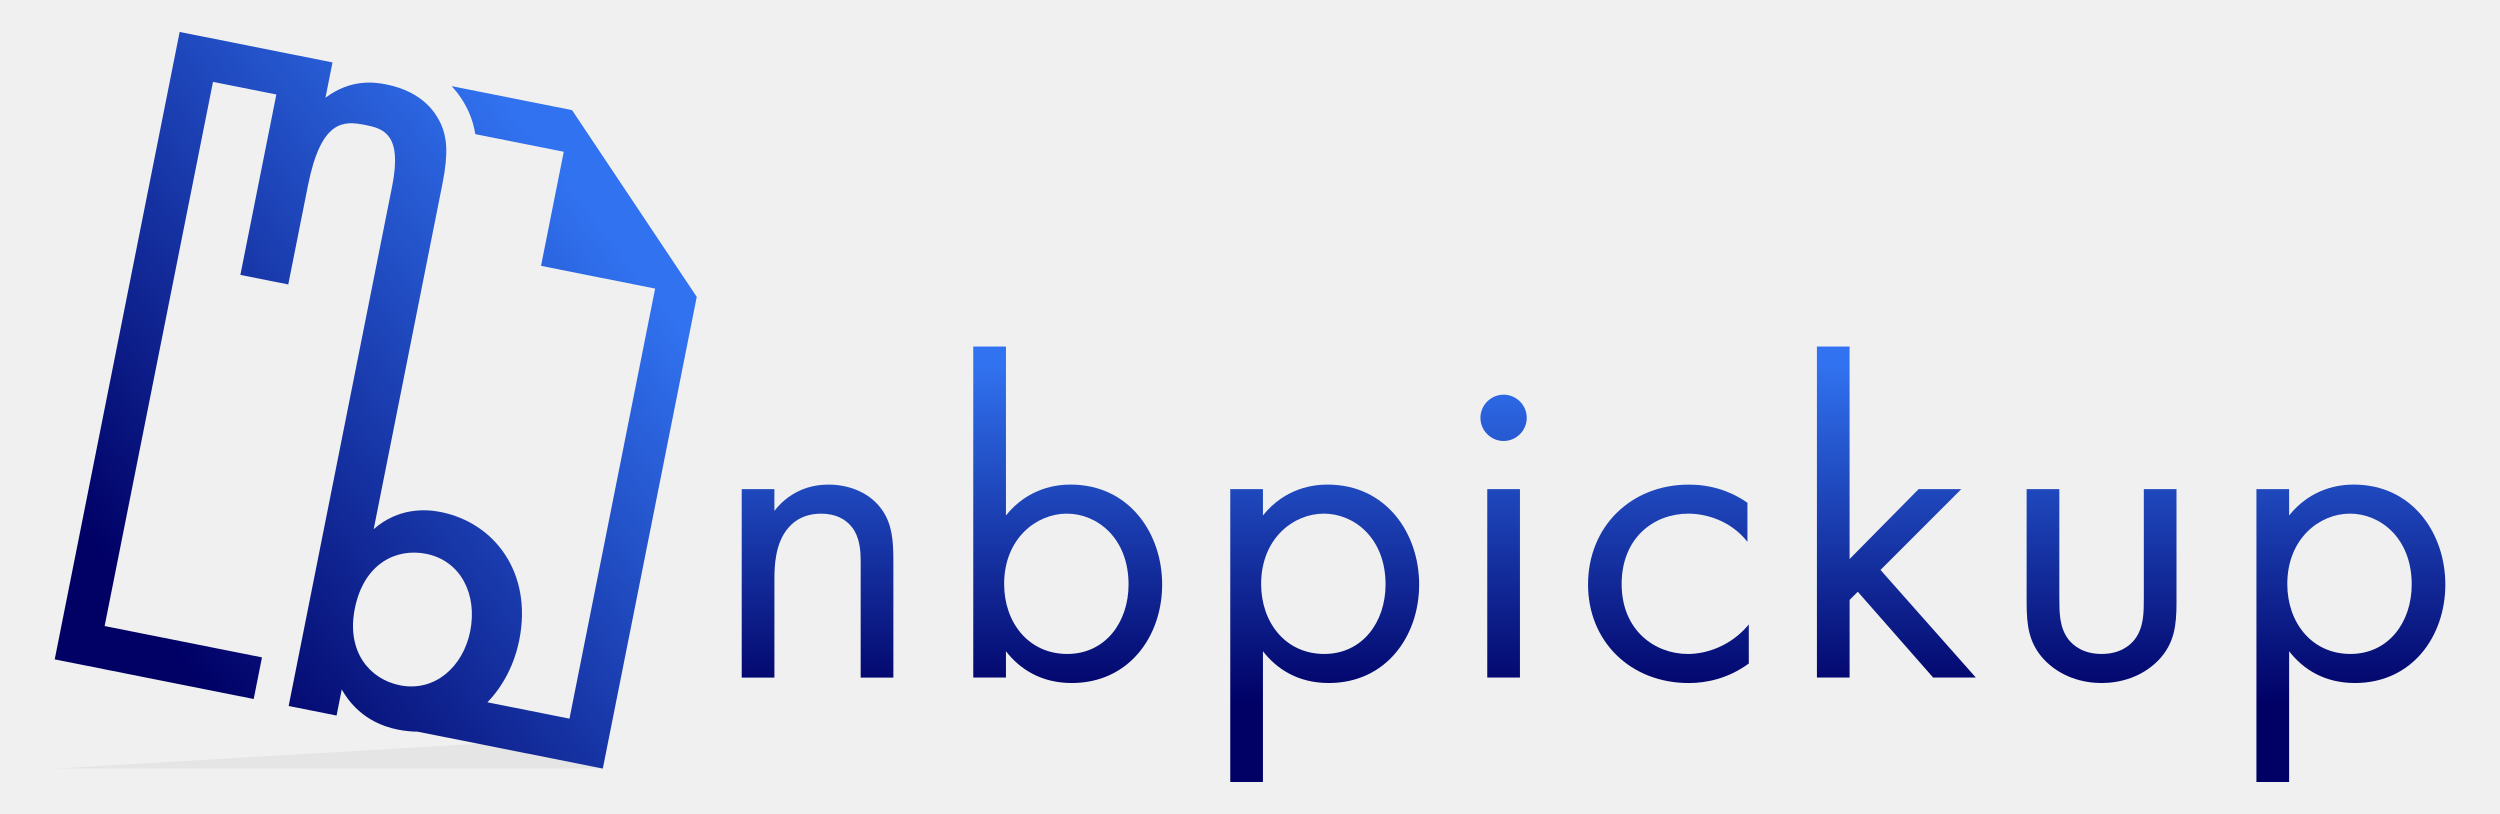
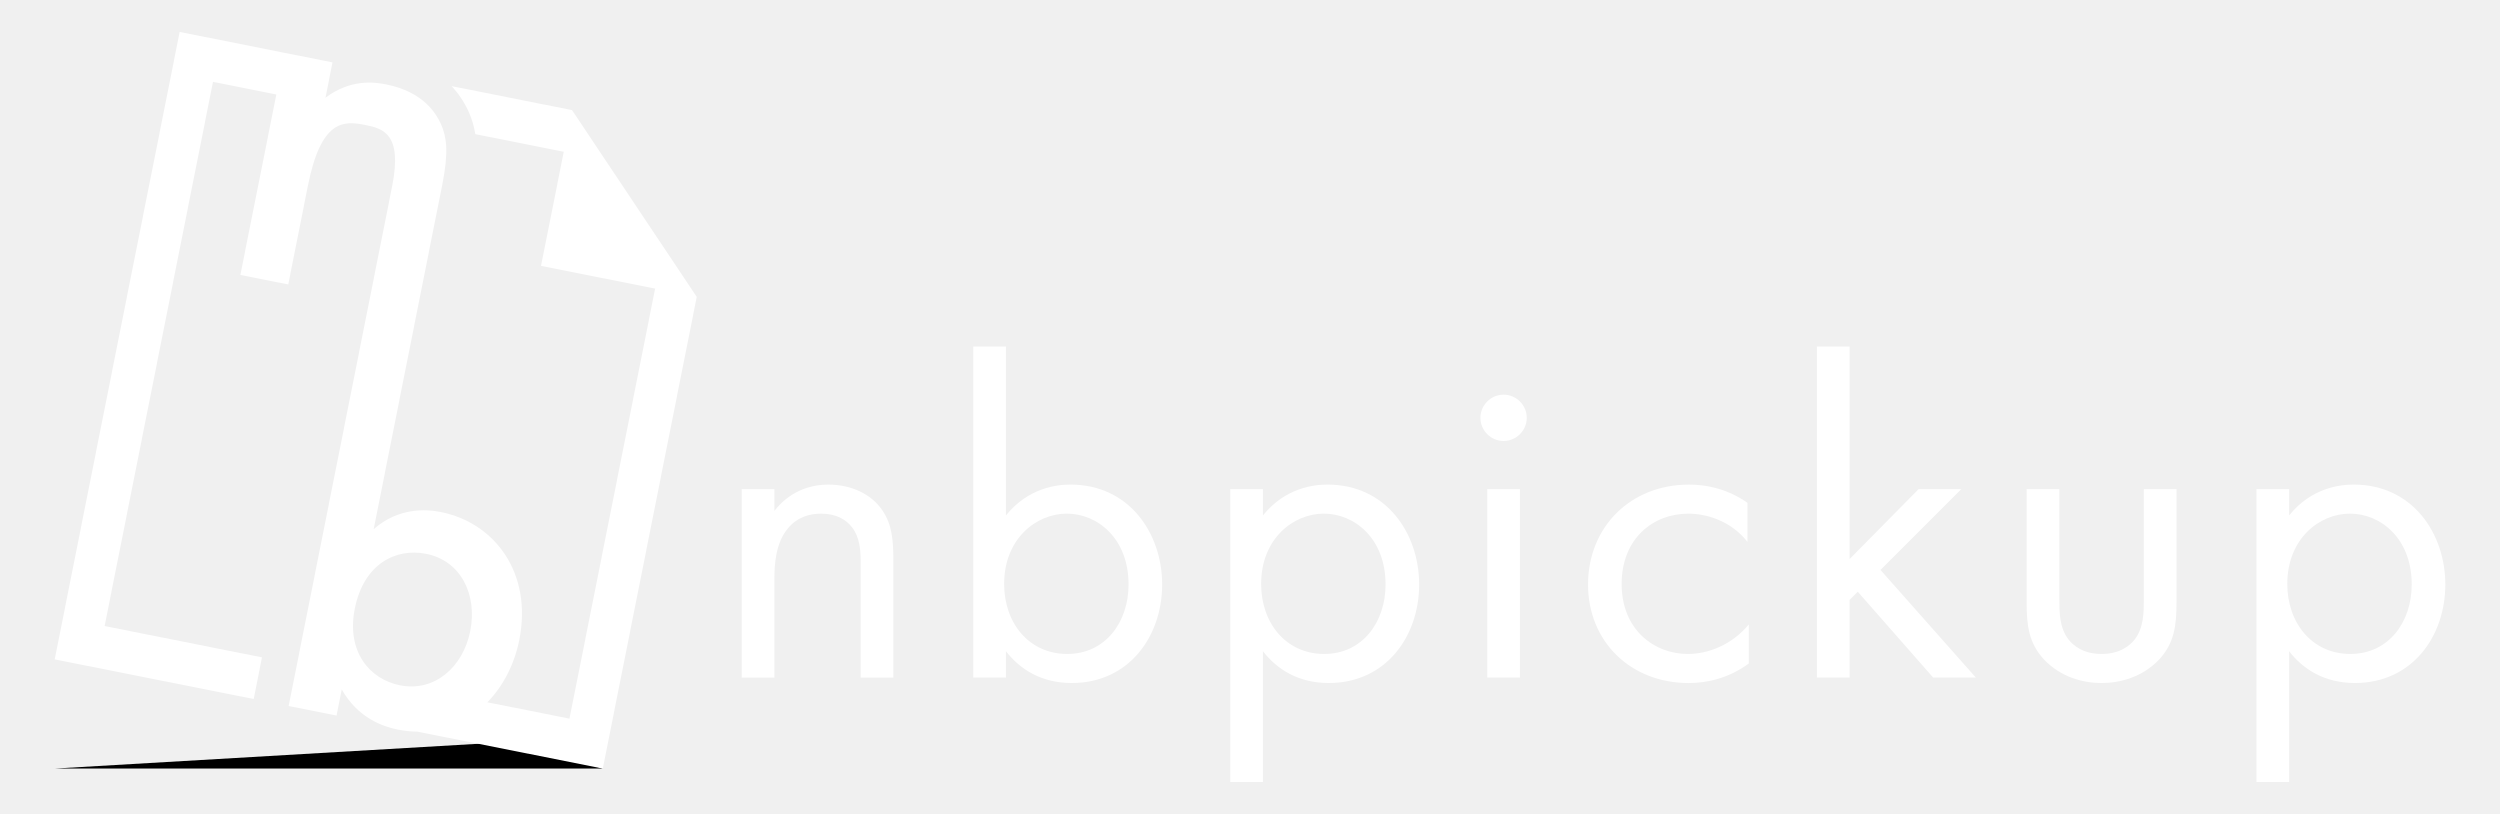
<svg xmlns="http://www.w3.org/2000/svg" version="1.1" id="Layer_1" x="0px" y="0px" viewBox="0 0 2150 700" xml:space="preserve" width="2150" height="700">
-   <defs id="defs84" />
+   <defs id="defs84">
+ 	
+ 	
+ 
+ 		
+ 		
+ 	</defs>
  <style type="text/css" id="style2">
	.st0{display:none;fill:#2B313D;}
	.st1{display:none;}
	.st2{display:none;fill:#2C3138;}
	.st3{fill:#E6E5E5;}
	.st4{fill:url(#SVGID_1_);}
	.st5{fill:url(#SVGID_2_);}
	.st6{fill:url(#SVGID_3_);}
	.st7{fill:url(#SVGID_4_);}
	.st8{fill:url(#SVGID_5_);}
	.st9{fill:url(#SVGID_6_);}
	.st10{fill:url(#SVGID_7_);}
	.st11{fill:url(#SVGID_8_);}
	.st12{fill:url(#SVGID_9_);}
	.st13{fill:#2E3B95;}
	.st14{fill:#F497B9;}
	.st15{fill:#00DCDC;}
	.st16{fill:#FFFFFF;}
	.st17{fill:#00036E;}
	.st18{fill:#E5097F;}
	.st19{fill:#00A0E3;}
</style>
  <rect x="0" class="st0" width="2000" height="2000" id="rect4" y="0" />
-   <g id="g79" transform="matrix(1.502505,0,0,1.502505,-427.5048,-1152.497)">
-     <g id="g19">
-       <polygon class="st3" points="582.42,1191.36 629.56,1206.95 315.82,1206.95 " id="polygon6" />
-       <g id="g17">
-         <g id="g15">
-           <linearGradient id="SVGID_1_" gradientUnits="userSpaceOnUse" x1="632.528" y1="900.022" x2="360.631" y2="1110.681">
-             <stop offset="0" style="stop-color:#3172F0" id="stop8" />
-             <stop offset="1" style="stop-color:#000065" id="stop10" />
-           </linearGradient>
-           <path class="st4" d="M 683.33,936.97 664.25,908.4 631.03,858.65 611.95,830.08 543.06,816.36 c 3.73,4.01 7.06,8.83 9.72,14.63 l 0.13,0.3 c 1.75,4 2.97,8.12 3.67,12.54 l 50.63,10.08 -13.01,65.31 65.31,13.01 -49.03,246.16 -46.98,-9.36 c 9.16,-9.41 15.52,-21.97 18.26,-35.69 7.63,-38.32 -13.99,-67.05 -45.03,-73.24 -8.67,-1.73 -24.22,-2.5 -38.31,9.82 l 39.33,-197.53 c 3.62,-18.19 2.44,-26.85 -0.75,-34.18 -2.64,-5.76 -9.7,-18.51 -31.51,-22.86 -6.72,-1.34 -20.3,-3.17 -34.67,7.64 l 4.03,-20.22 -5.79,-1.15 -21.62,-4.31 -60.08,-11.97 -71.52,359.12 113.9,22.68 4.74,-23.82 -90.07,-17.94 62.03,-311.47 8.28,1.65 27.41,5.46 0.57,0.11 -20.59,103.27 27.41,5.46 11.25,-56.51 c 7.58,-38.05 20.5,-37.22 32.81,-34.77 10.35,2.06 21.36,5.13 15.4,35.07 l -58.33,292.96 -0.9,4.54 27.42,5.46 2.97,-14.93 c 9.24,16.38 23.68,21.3 32.07,22.97 3.89,0.77 7.66,1.15 11.31,1.19 l 106.04,21.12 z M 487.6,1115.46 c 5.12,-25.73 23.51,-34.86 40.86,-31.41 19.86,3.96 29.39,23.3 25.21,44.27 -4.07,20.43 -20.33,34.93 -40.2,30.98 -17.34,-3.45 -30.77,-19.22 -25.87,-43.84 z" id="path13" style="fill:url(#SVGID_1_)" />
-         </g>
-       </g>
-     </g>
-     <g id="g77">
-       <linearGradient id="SVGID_2_" gradientUnits="userSpaceOnUse" x1="752.459" y1="975.635" x2="752.459" y2="1170.849">
-         <stop offset="0" style="stop-color:#3172F0" id="stop21" />
-         <stop offset="1" style="stop-color:#000065" id="stop23" />
+   <polygon class="st3" points="315.82,1206.95 582.42,1191.36 629.56,1206.95 " id="polygon6" transform="matrix(1.502505,0,0,1.502505,-427.5048,-1152.497)" style="fill:#000000" />
+   <g id="g17" transform="matrix(1.502505,0,0,1.502505,-427.5048,-1152.497)" style="fill:#ffffff">
+     <g id="g15" style="fill:#ffffff">
+       <linearGradient id="SVGID_1_" gradientUnits="userSpaceOnUse" x1="632.528" y1="900.022" x2="360.631" y2="1110.681">
+         <stop offset="0" style="stop-color:#3172F0" id="stop8" />
+         <stop offset="1" style="stop-color:#000065" id="stop10" />
      </linearGradient>
-       <path class="st5" d="m 709.06,1047.01 h 18.71 v 12.48 c 3.38,-4.42 13,-15.07 30.93,-15.07 12.74,0 24.43,5.2 30.93,14.82 5.46,8.06 6.24,16.89 6.24,28.85 v 66.8 h -18.71 v -66.28 c 0,-6.5 -0.52,-14.03 -4.94,-19.75 -3.64,-4.68 -9.36,-7.8 -17.67,-7.8 -6.5,0 -13.52,1.82 -18.97,8.32 -7.28,8.58 -7.8,21.31 -7.8,29.11 v 56.4 h -18.71 v -107.88 z" id="path26" style="fill:url(#SVGID_2_)" />
-       <linearGradient id="SVGID_3_" gradientUnits="userSpaceOnUse" x1="895.66" y1="975.635" x2="895.66" y2="1170.849">
-         <stop offset="0" style="stop-color:#3172F0" id="stop28" />
-         <stop offset="1" style="stop-color:#000065" id="stop30" />
-       </linearGradient>
-       <path class="st6" d="M 860.31,1154.87 H 841.6 V 965.4 h 18.71 v 96.68 c 12.74,-15.85 29.11,-17.67 36.91,-17.67 33.79,0 52.5,28.07 52.5,57.18 0,29.63 -18.97,56.4 -51.72,56.4 -17.41,0 -29.63,-7.8 -37.69,-18.19 z m 70.18,-53.28 c 0,-26.51 -17.93,-40.55 -35.35,-40.55 -17.41,0 -35.87,14.29 -35.87,40.29 0,22.09 14.03,40.03 36.13,40.03 21.83,-0.01 35.09,-18.2 35.09,-39.77 z" id="path33" style="fill:url(#SVGID_3_)" />
-       <linearGradient id="SVGID_4_" gradientUnits="userSpaceOnUse" x1="1042.759" y1="975.635" x2="1042.759" y2="1170.849">
-         <stop offset="0" style="stop-color:#3172F0" id="stop35" />
-         <stop offset="1" style="stop-color:#000065" id="stop37" />
-       </linearGradient>
-       <path class="st7" d="M 1007.41,1214.65 H 988.7 v -167.64 h 18.71 v 15.07 c 12.74,-15.85 29.11,-17.67 36.91,-17.67 33.79,0 52.5,28.07 52.5,57.18 0,29.63 -18.97,56.4 -51.72,56.4 -17.41,0 -29.63,-7.8 -37.69,-18.19 z m 70.18,-113.06 c 0,-26.51 -17.93,-40.55 -35.35,-40.55 -17.41,0 -35.87,14.29 -35.87,40.29 0,22.09 14.03,40.03 36.13,40.03 21.83,-0.01 35.09,-18.2 35.09,-39.77 z" id="path40" style="fill:url(#SVGID_4_)" />
-       <linearGradient id="SVGID_5_" gradientUnits="userSpaceOnUse" x1="1145.154" y1="975.635" x2="1145.154" y2="1170.849">
-         <stop offset="0" style="stop-color:#3172F0" id="stop42" />
-         <stop offset="1" style="stop-color:#000065" id="stop44" />
-       </linearGradient>
-       <path class="st8" d="m 1145.15,992.95 c 7.28,0 13.26,5.98 13.26,13.25 0,7.28 -5.98,13.26 -13.26,13.26 -7.28,0 -13.26,-5.98 -13.26,-13.26 0.01,-7.27 5.99,-13.25 13.26,-13.25 z m 9.36,54.06 v 107.86 h -18.71 v -107.86 z" id="path47" style="fill:url(#SVGID_5_)" />
-       <linearGradient id="SVGID_6_" gradientUnits="userSpaceOnUse" x1="1239.496" y1="975.635" x2="1239.496" y2="1170.849">
-         <stop offset="0" style="stop-color:#3172F0" id="stop49" />
-         <stop offset="1" style="stop-color:#000065" id="stop51" />
-       </linearGradient>
-       <path class="st9" d="m 1284.72,1077.16 c -9.88,-12.47 -24.17,-16.11 -33.79,-16.11 -20.01,0 -38.21,14.03 -38.21,40.29 0,26.25 18.71,40.03 37.95,40.03 11.18,0 24.95,-4.94 34.83,-16.89 v 22.35 c -11.7,8.58 -24.17,11.18 -34.31,11.18 -33.53,0 -57.7,-23.91 -57.7,-56.4 0,-33.01 24.43,-57.18 57.7,-57.18 17.15,0 28.33,6.76 33.53,10.4 z" id="path54" style="fill:url(#SVGID_6_)" />
-       <linearGradient id="SVGID_7_" gradientUnits="userSpaceOnUse" x1="1369.962" y1="975.635" x2="1369.962" y2="1170.849">
-         <stop offset="0" style="stop-color:#3172F0" id="stop56" />
-         <stop offset="1" style="stop-color:#000065" id="stop58" />
-       </linearGradient>
-       <path class="st10" d="m 1343.19,965.4 v 121.64 l 39.51,-40.03 h 24.43 l -46.26,46.26 54.58,61.6 h -24.43 l -43.14,-49.12 -4.68,4.68 v 44.44 h -18.71 V 965.4 Z" id="path61" style="fill:url(#SVGID_7_)" />
-       <linearGradient id="SVGID_8_" gradientUnits="userSpaceOnUse" x1="1487.436" y1="975.635" x2="1487.436" y2="1170.849">
-         <stop offset="0" style="stop-color:#3172F0" id="stop63" />
-         <stop offset="1" style="stop-color:#000065" id="stop65" />
-       </linearGradient>
-       <path class="st11" d="m 1463.26,1109.91 c 0,7.54 0,16.37 5.2,23.13 2.86,3.64 8.58,8.32 18.97,8.32 10.4,0 16.11,-4.68 18.97,-8.32 5.2,-6.76 5.2,-15.59 5.2,-23.13 v -62.9 h 18.71 v 64.98 c 0,13.26 -1.3,23.13 -9.88,32.49 -9.62,10.14 -22.35,13.52 -33.01,13.52 -10.66,0 -23.39,-3.38 -33.01,-13.52 -8.58,-9.36 -9.88,-19.23 -9.88,-32.49 v -64.98 h 18.71 v 62.9 z" id="path68" style="fill:url(#SVGID_8_)" />
-       <linearGradient id="SVGID_9_" gradientUnits="userSpaceOnUse" x1="1630.118" y1="975.635" x2="1630.118" y2="1170.849">
-         <stop offset="0" style="stop-color:#3172F0" id="stop70" />
-         <stop offset="1" style="stop-color:#000065" id="stop72" />
-       </linearGradient>
-       <path class="st12" d="m 1594.77,1214.65 h -18.71 v -167.64 h 18.71 v 15.07 c 12.74,-15.85 29.11,-17.67 36.91,-17.67 33.79,0 52.5,28.07 52.5,57.18 0,29.63 -18.97,56.4 -51.72,56.4 -17.41,0 -29.63,-7.8 -37.69,-18.19 z m 70.17,-113.06 c 0,-26.51 -17.93,-40.55 -35.35,-40.55 -17.41,0 -35.87,14.29 -35.87,40.29 0,22.09 14.04,40.03 36.13,40.03 21.84,-0.01 35.09,-18.2 35.09,-39.77 z" id="path75" style="fill:url(#SVGID_9_)" />
+       <path class="st4" d="M 683.33,936.97 664.25,908.4 631.03,858.65 611.95,830.08 543.06,816.36 c 3.73,4.01 7.06,8.83 9.72,14.63 l 0.13,0.3 c 1.75,4 2.97,8.12 3.67,12.54 l 50.63,10.08 -13.01,65.31 65.31,13.01 -49.03,246.16 -46.98,-9.36 c 9.16,-9.41 15.52,-21.97 18.26,-35.69 7.63,-38.32 -13.99,-67.05 -45.03,-73.24 -8.67,-1.73 -24.22,-2.5 -38.31,9.82 l 39.33,-197.53 c 3.62,-18.19 2.44,-26.85 -0.75,-34.18 -2.64,-5.76 -9.7,-18.51 -31.51,-22.86 -6.72,-1.34 -20.3,-3.17 -34.67,7.64 l 4.03,-20.22 -5.79,-1.15 -21.62,-4.31 -60.08,-11.97 -71.52,359.12 113.9,22.68 4.74,-23.82 -90.07,-17.94 62.03,-311.47 8.28,1.65 27.41,5.46 0.57,0.11 -20.59,103.27 27.41,5.46 11.25,-56.51 c 7.58,-38.05 20.5,-37.22 32.81,-34.77 10.35,2.06 21.36,5.13 15.4,35.07 l -58.33,292.96 -0.9,4.54 27.42,5.46 2.97,-14.93 c 9.24,16.38 23.68,21.3 32.07,22.97 3.89,0.77 7.66,1.15 11.31,1.19 l 106.04,21.12 z M 487.6,1115.46 c 5.12,-25.73 23.51,-34.86 40.86,-31.41 19.86,3.96 29.39,23.3 25.21,44.27 -4.07,20.43 -20.33,34.93 -40.2,30.98 -17.34,-3.45 -30.77,-19.22 -25.87,-43.84 z" id="path13" style="fill:#ffffff" />
    </g>
  </g>
+   <g id="g77" transform="matrix(1.502505,0,0,1.502505,-427.5048,-1152.497)" style="fill:#ffffff">
+     <linearGradient id="SVGID_2_" gradientUnits="userSpaceOnUse" x1="752.459" y1="975.635" x2="752.459" y2="1170.849">
+       <stop offset="0" style="stop-color:#3172F0" id="stop21" />
+       <stop offset="1" style="stop-color:#000065" id="stop23" />
+     </linearGradient>
+     <path class="st5" d="m 709.06,1047.01 h 18.71 v 12.48 c 3.38,-4.42 13,-15.07 30.93,-15.07 12.74,0 24.43,5.2 30.93,14.82 5.46,8.06 6.24,16.89 6.24,28.85 v 66.8 h -18.71 v -66.28 c 0,-6.5 -0.52,-14.03 -4.94,-19.75 -3.64,-4.68 -9.36,-7.8 -17.67,-7.8 -6.5,0 -13.52,1.82 -18.97,8.32 -7.28,8.58 -7.8,21.31 -7.8,29.11 v 56.4 h -18.71 v -107.88 z" id="path26" style="fill:#ffffff" />
+     <linearGradient id="SVGID_3_" gradientUnits="userSpaceOnUse" x1="895.66" y1="975.635" x2="895.66" y2="1170.849">
+       <stop offset="0" style="stop-color:#3172F0" id="stop28" />
+       <stop offset="1" style="stop-color:#000065" id="stop30" />
+     </linearGradient>
+     <path class="st6" d="M 860.31,1154.87 H 841.6 V 965.4 h 18.71 v 96.68 c 12.74,-15.85 29.11,-17.67 36.91,-17.67 33.79,0 52.5,28.07 52.5,57.18 0,29.63 -18.97,56.4 -51.72,56.4 -17.41,0 -29.63,-7.8 -37.69,-18.19 z m 70.18,-53.28 c 0,-26.51 -17.93,-40.55 -35.35,-40.55 -17.41,0 -35.87,14.29 -35.87,40.29 0,22.09 14.03,40.03 36.13,40.03 21.83,-0.01 35.09,-18.2 35.09,-39.77 z" id="path33" style="fill:#ffffff" />
+     <linearGradient id="SVGID_4_" gradientUnits="userSpaceOnUse" x1="1042.759" y1="975.635" x2="1042.759" y2="1170.849">
+       <stop offset="0" style="stop-color:#3172F0" id="stop35" />
+       <stop offset="1" style="stop-color:#000065" id="stop37" />
+     </linearGradient>
+     <path class="st7" d="M 1007.41,1214.65 H 988.7 v -167.64 h 18.71 v 15.07 c 12.74,-15.85 29.11,-17.67 36.91,-17.67 33.79,0 52.5,28.07 52.5,57.18 0,29.63 -18.97,56.4 -51.72,56.4 -17.41,0 -29.63,-7.8 -37.69,-18.19 z m 70.18,-113.06 c 0,-26.51 -17.93,-40.55 -35.35,-40.55 -17.41,0 -35.87,14.29 -35.87,40.29 0,22.09 14.03,40.03 36.13,40.03 21.83,-0.01 35.09,-18.2 35.09,-39.77 z" id="path40" style="fill:#ffffff" />
+     <linearGradient id="SVGID_5_" gradientUnits="userSpaceOnUse" x1="1145.154" y1="975.635" x2="1145.154" y2="1170.849">
+       <stop offset="0" style="stop-color:#3172F0" id="stop42" />
+       <stop offset="1" style="stop-color:#000065" id="stop44" />
+     </linearGradient>
+     <path class="st8" d="m 1145.15,992.95 c 7.28,0 13.26,5.98 13.26,13.25 0,7.28 -5.98,13.26 -13.26,13.26 -7.28,0 -13.26,-5.98 -13.26,-13.26 0.01,-7.27 5.99,-13.25 13.26,-13.25 z m 9.36,54.06 v 107.86 h -18.71 v -107.86 z" id="path47" style="fill:#ffffff" />
+     <linearGradient id="SVGID_6_" gradientUnits="userSpaceOnUse" x1="1239.496" y1="975.635" x2="1239.496" y2="1170.849">
+       <stop offset="0" style="stop-color:#3172F0" id="stop49" />
+       <stop offset="1" style="stop-color:#000065" id="stop51" />
+     </linearGradient>
+     <path class="st9" d="m 1284.72,1077.16 c -9.88,-12.47 -24.17,-16.11 -33.79,-16.11 -20.01,0 -38.21,14.03 -38.21,40.29 0,26.25 18.71,40.03 37.95,40.03 11.18,0 24.95,-4.94 34.83,-16.89 v 22.35 c -11.7,8.58 -24.17,11.18 -34.31,11.18 -33.53,0 -57.7,-23.91 -57.7,-56.4 0,-33.01 24.43,-57.18 57.7,-57.18 17.15,0 28.33,6.76 33.53,10.4 z" id="path54" style="fill:#ffffff" />
+     <linearGradient id="SVGID_7_" gradientUnits="userSpaceOnUse" x1="1369.962" y1="975.635" x2="1369.962" y2="1170.849">
+       <stop offset="0" style="stop-color:#3172F0" id="stop56" />
+       <stop offset="1" style="stop-color:#000065" id="stop58" />
+     </linearGradient>
+     <path class="st10" d="m 1343.19,965.4 v 121.64 l 39.51,-40.03 h 24.43 l -46.26,46.26 54.58,61.6 h -24.43 l -43.14,-49.12 -4.68,4.68 v 44.44 h -18.71 V 965.4 Z" id="path61" style="fill:#ffffff" />
+     <linearGradient id="SVGID_8_" gradientUnits="userSpaceOnUse" x1="1487.436" y1="975.635" x2="1487.436" y2="1170.849">
+       <stop offset="0" style="stop-color:#3172F0" id="stop63" />
+       <stop offset="1" style="stop-color:#000065" id="stop65" />
+     </linearGradient>
+     <path class="st11" d="m 1463.26,1109.91 c 0,7.54 0,16.37 5.2,23.13 2.86,3.64 8.58,8.32 18.97,8.32 10.4,0 16.11,-4.68 18.97,-8.32 5.2,-6.76 5.2,-15.59 5.2,-23.13 v -62.9 h 18.71 v 64.98 c 0,13.26 -1.3,23.13 -9.88,32.49 -9.62,10.14 -22.35,13.52 -33.01,13.52 -10.66,0 -23.39,-3.38 -33.01,-13.52 -8.58,-9.36 -9.88,-19.23 -9.88,-32.49 v -64.98 h 18.71 v 62.9 z" id="path68" style="fill:#ffffff" />
+     <linearGradient id="SVGID_9_" gradientUnits="userSpaceOnUse" x1="1630.118" y1="975.635" x2="1630.118" y2="1170.849">
+       <stop offset="0" style="stop-color:#3172F0" id="stop70" />
+       <stop offset="1" style="stop-color:#000065" id="stop72" />
+     </linearGradient>
+     <path class="st12" d="m 1594.77,1214.65 h -18.71 v -167.64 h 18.71 v 15.07 c 12.74,-15.85 29.11,-17.67 36.91,-17.67 33.79,0 52.5,28.07 52.5,57.18 0,29.63 -18.97,56.4 -51.72,56.4 -17.41,0 -29.63,-7.8 -37.69,-18.19 z m 70.17,-113.06 c 0,-26.51 -17.93,-40.55 -35.35,-40.55 -17.41,0 -35.87,14.29 -35.87,40.29 0,22.09 14.04,40.03 36.13,40.03 21.84,-0.01 35.09,-18.2 35.09,-39.77 z" id="path75" style="fill:#ffffff" />
+   </g>
</svg>
